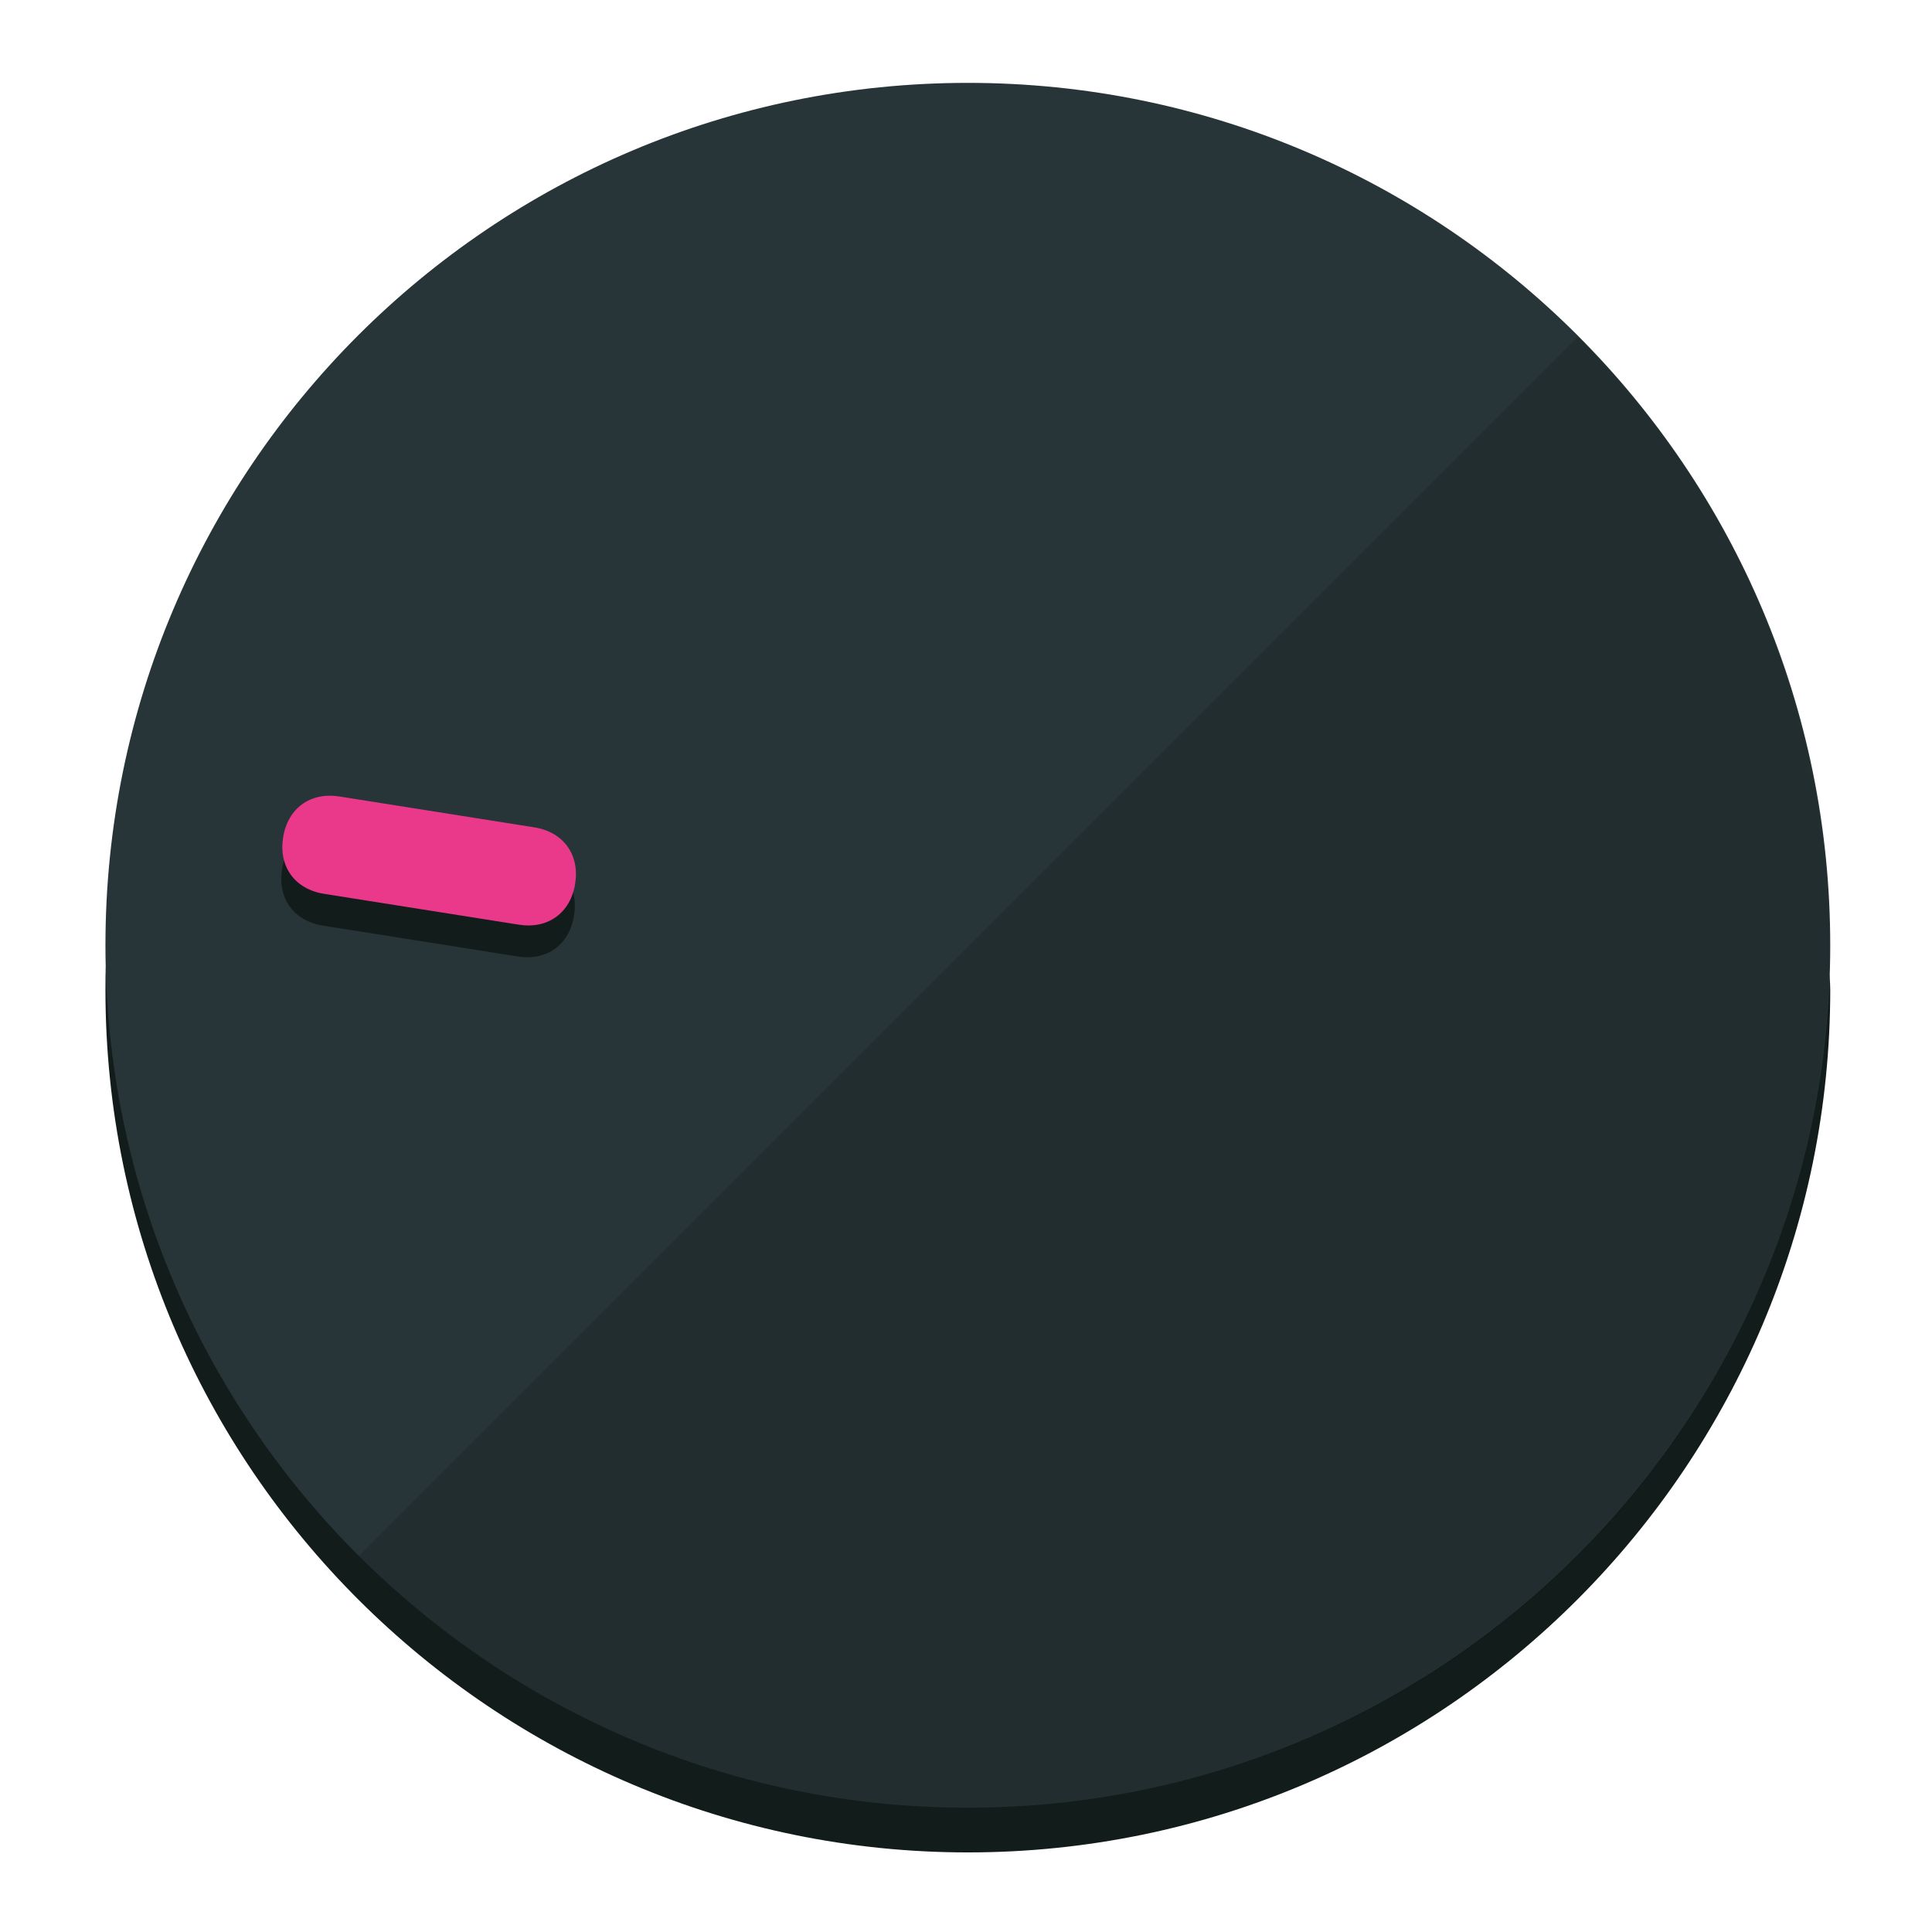
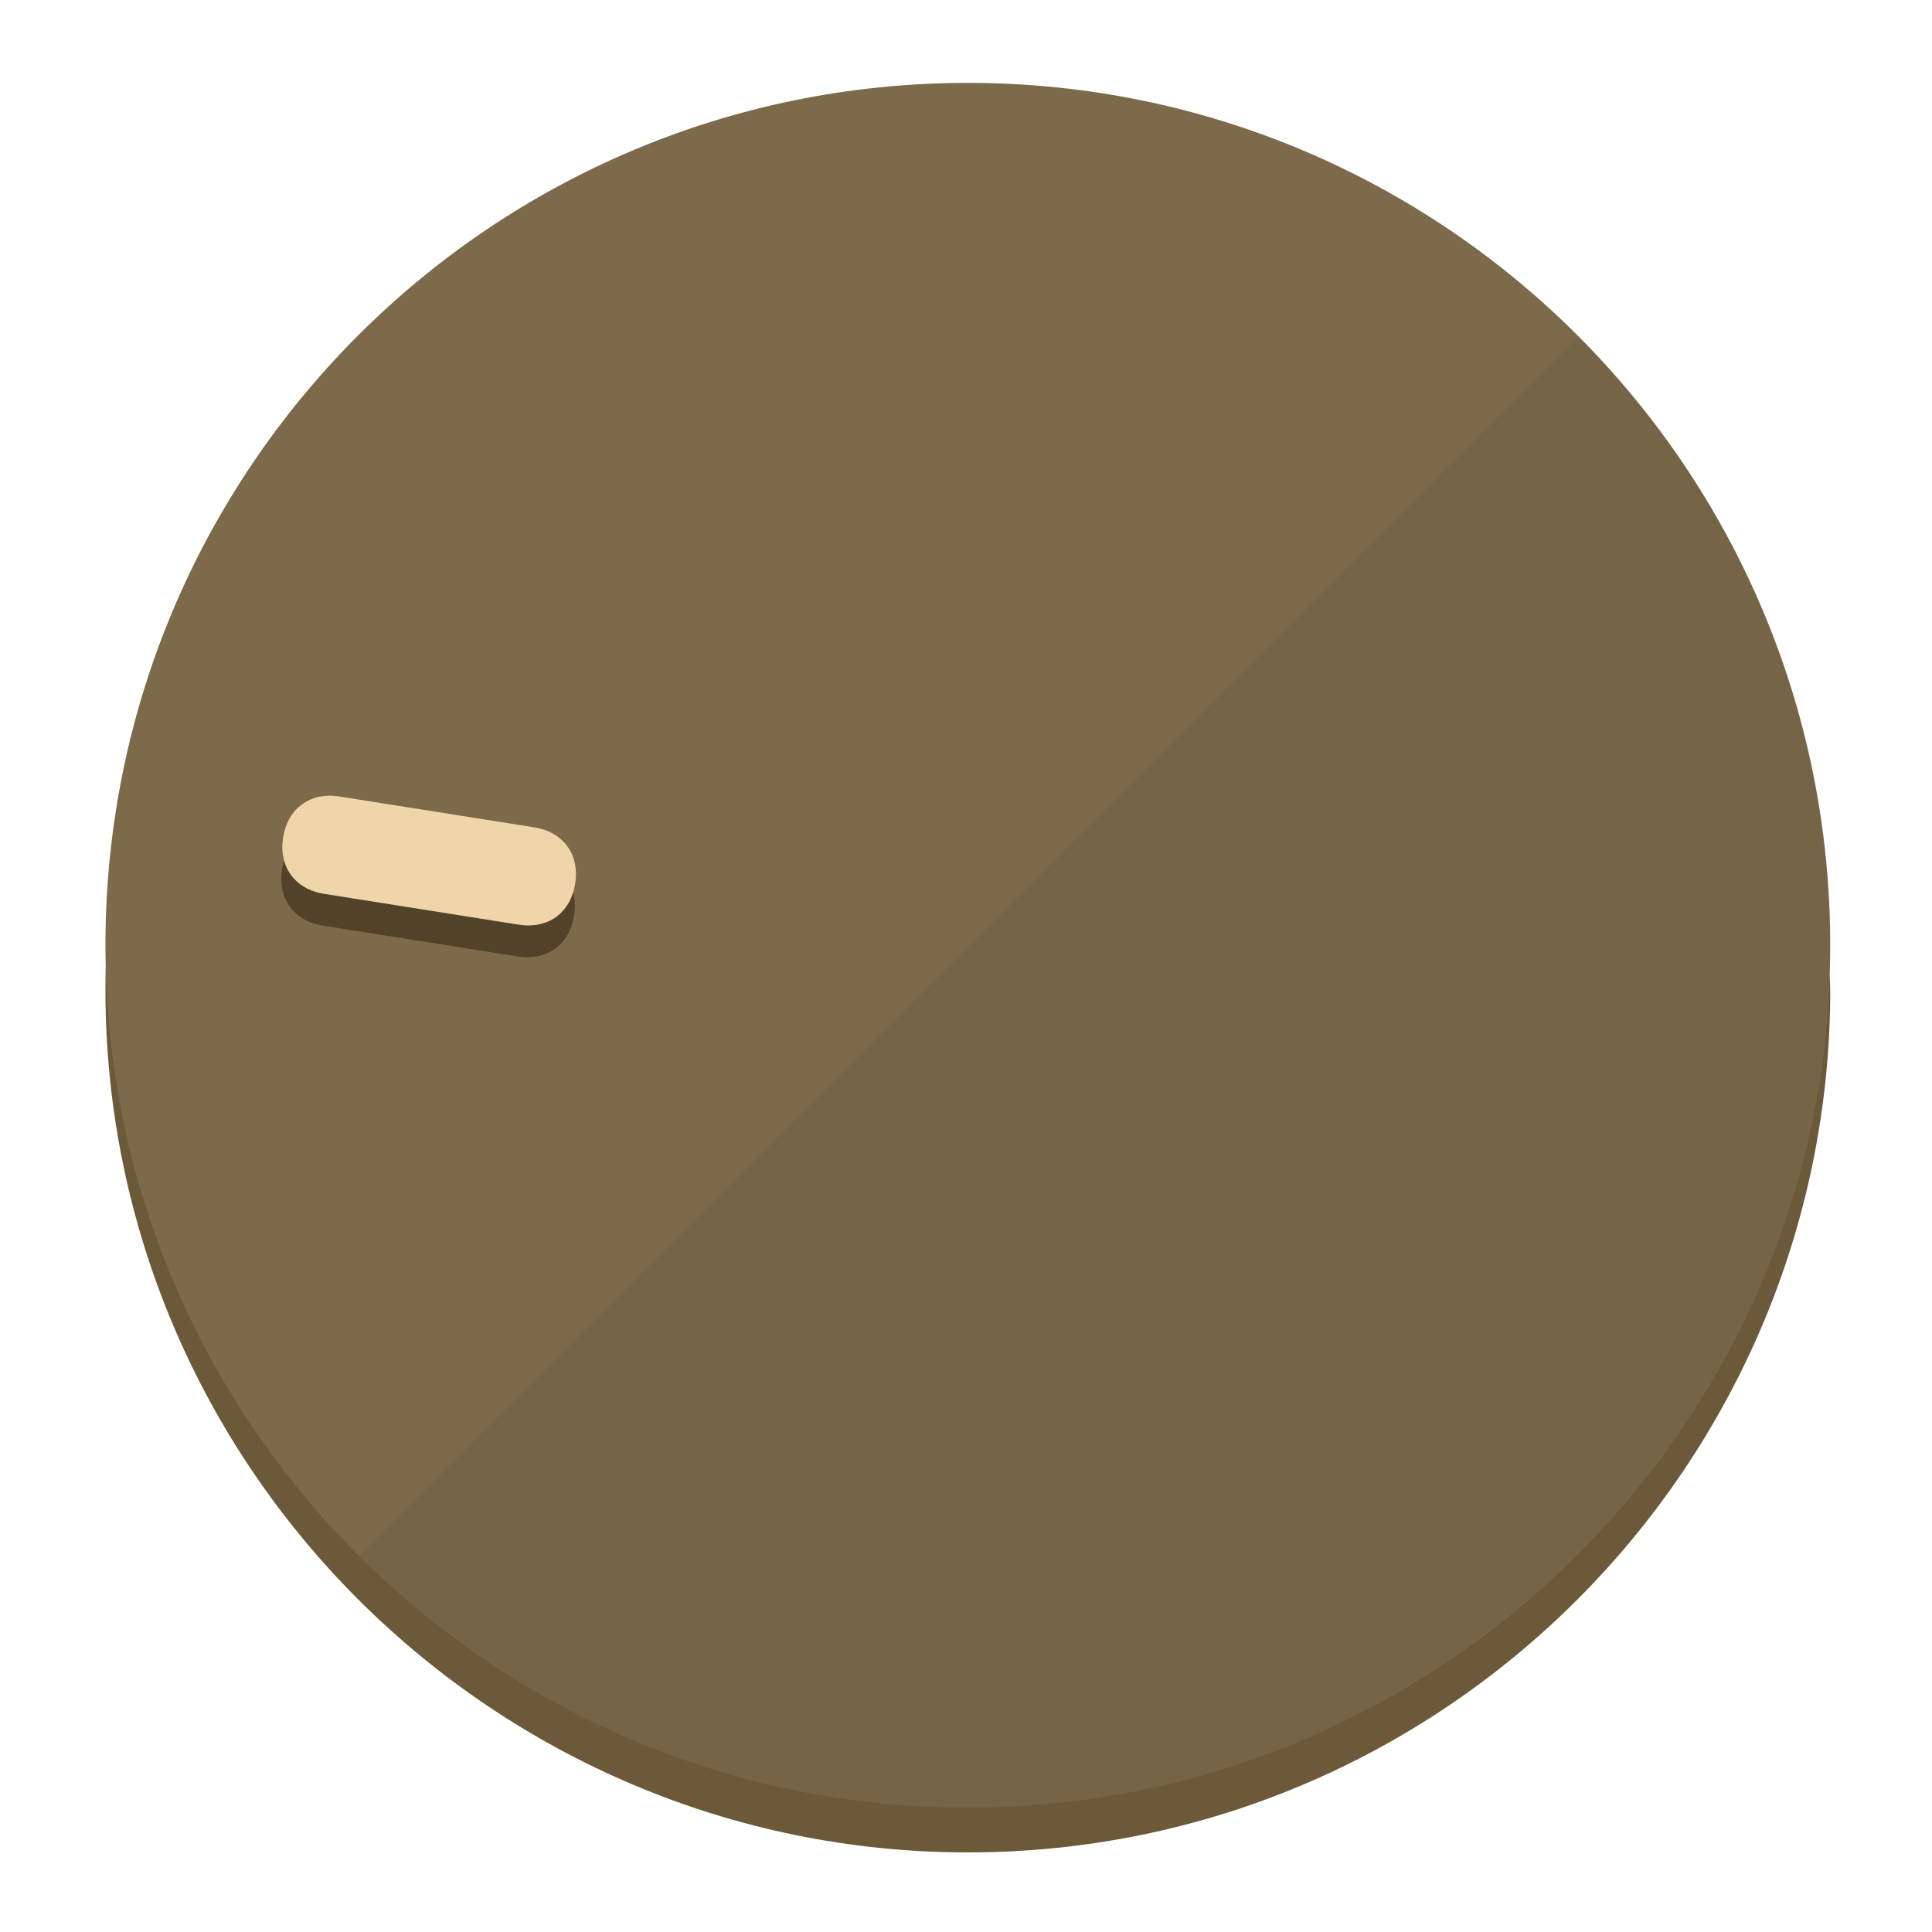
<svg xmlns="http://www.w3.org/2000/svg" height="120px" width="120px" version="1.1" id="Layer_1" viewBox="0 0 496.8 496.8" xml:space="preserve">
  <defs id="defs23" />
  <g id="g3158">
-     <path style="display:inline;fill:#121c1b;fill-opacity:1;stroke-width:1.584" d="m 248.875,445.92 c 116.582,0 212.89,-91.238 220.493,-205.286 0,5.069 1.267,8.87 1.267,13.939 0,121.651 -98.842,221.76 -221.76,221.76 -121.651,0 -221.76,-98.842 -221.76,-221.76 0,-5.069 0,-8.87 1.267,-13.939 7.603,114.048 103.91,205.286 220.493,205.286 z" id="path8" />
-     <circle style="display:inline;fill:#283538;fill-opacity:1;stroke-width:1.584" cx="248.875" cy="243.071" r="221.76" id="circle12" />
-     <path style="display:inline;fill:#000000;fill-opacity:0.154;stroke-width:1.587" d="m 405.744,86.606 c 86.308,86.308 86.308,227.193 0,313.5 -86.308,86.308 -227.193,86.308 -313.5,0" id="path14" />
+     <path style="display:inline;fill:#6B593A;fill-opacity:1;stroke-width:1.584" d="m 248.875,445.92 c 116.582,0 212.89,-91.238 220.493,-205.286 0,5.069 1.267,8.87 1.267,13.939 0,121.651 -98.842,221.76 -221.76,221.76 -121.651,0 -221.76,-98.842 -221.76,-221.76 0,-5.069 0,-8.87 1.267,-13.939 7.603,114.048 103.91,205.286 220.493,205.286 z" id="path8" />
+     <circle style="display:inline;fill:#7D6A4B;fill-opacity:1;stroke-width:1.584" cx="248.875" cy="243.071" r="221.76" id="circle12" />
+     <path style="display:inline;fill:#524229;fill-opacity:0.154;stroke-width:1.587" d="m 405.744,86.606 c 86.308,86.308 86.308,227.193 0,313.5 -86.308,86.308 -227.193,86.308 -313.5,0" id="path14" />
  </g>
  <g id="g3198">
    <circle style="display:none;fill:#000000;fill-opacity:0;stroke-width:1.584" cx="-201.714" cy="283.513" r="221.76" id="circle12-3" transform="rotate(-81)" />
-     <path style="display:inline;fill:#121c1b;fill-opacity:1;stroke-width:1.584" d="m 137.089,220.92 c 7.51,1.189 11.723,6.989 10.534,14.498 v 0 c -1.189,7.51 -6.989,11.723 -14.498,10.534 L 83.061,238.023 C 75.551,236.834 71.338,231.034 72.527,223.525 v 0 c 1.189,-7.51 6.989,-11.723 14.498,-10.534 z" id="path3789" />
-     <path style="display:inline;fill:#ea398a;stroke-width:1.584" d="m 137.365,212.742 c 7.51,1.189 11.723,6.989 10.534,14.498 v 0 c -1.189,7.51 -6.989,11.723 -14.498,10.534 l -50.064,-7.929 c -7.51,-1.189 -11.723,-6.989 -10.534,-14.498 v 0 c 1.189,-7.51 6.989,-11.723 14.498,-10.534 z" id="path915" />
+     <path style="display:inline;fill:#524229;fill-opacity:1;stroke-width:1.584" d="m 137.089,220.92 c 7.51,1.189 11.723,6.989 10.534,14.498 v 0 c -1.189,7.51 -6.989,11.723 -14.498,10.534 L 83.061,238.023 C 75.551,236.834 71.338,231.034 72.527,223.525 v 0 c 1.189,-7.51 6.989,-11.723 14.498,-10.534 z" id="path3789" />
+     <path style="display:inline;fill:#F0D5AA;stroke-width:1.584" d="m 137.365,212.742 c 7.51,1.189 11.723,6.989 10.534,14.498 v 0 c -1.189,7.51 -6.989,11.723 -14.498,10.534 l -50.064,-7.929 c -7.51,-1.189 -11.723,-6.989 -10.534,-14.498 v 0 c 1.189,-7.51 6.989,-11.723 14.498,-10.534 z" id="path915" />
  </g>
</svg>
